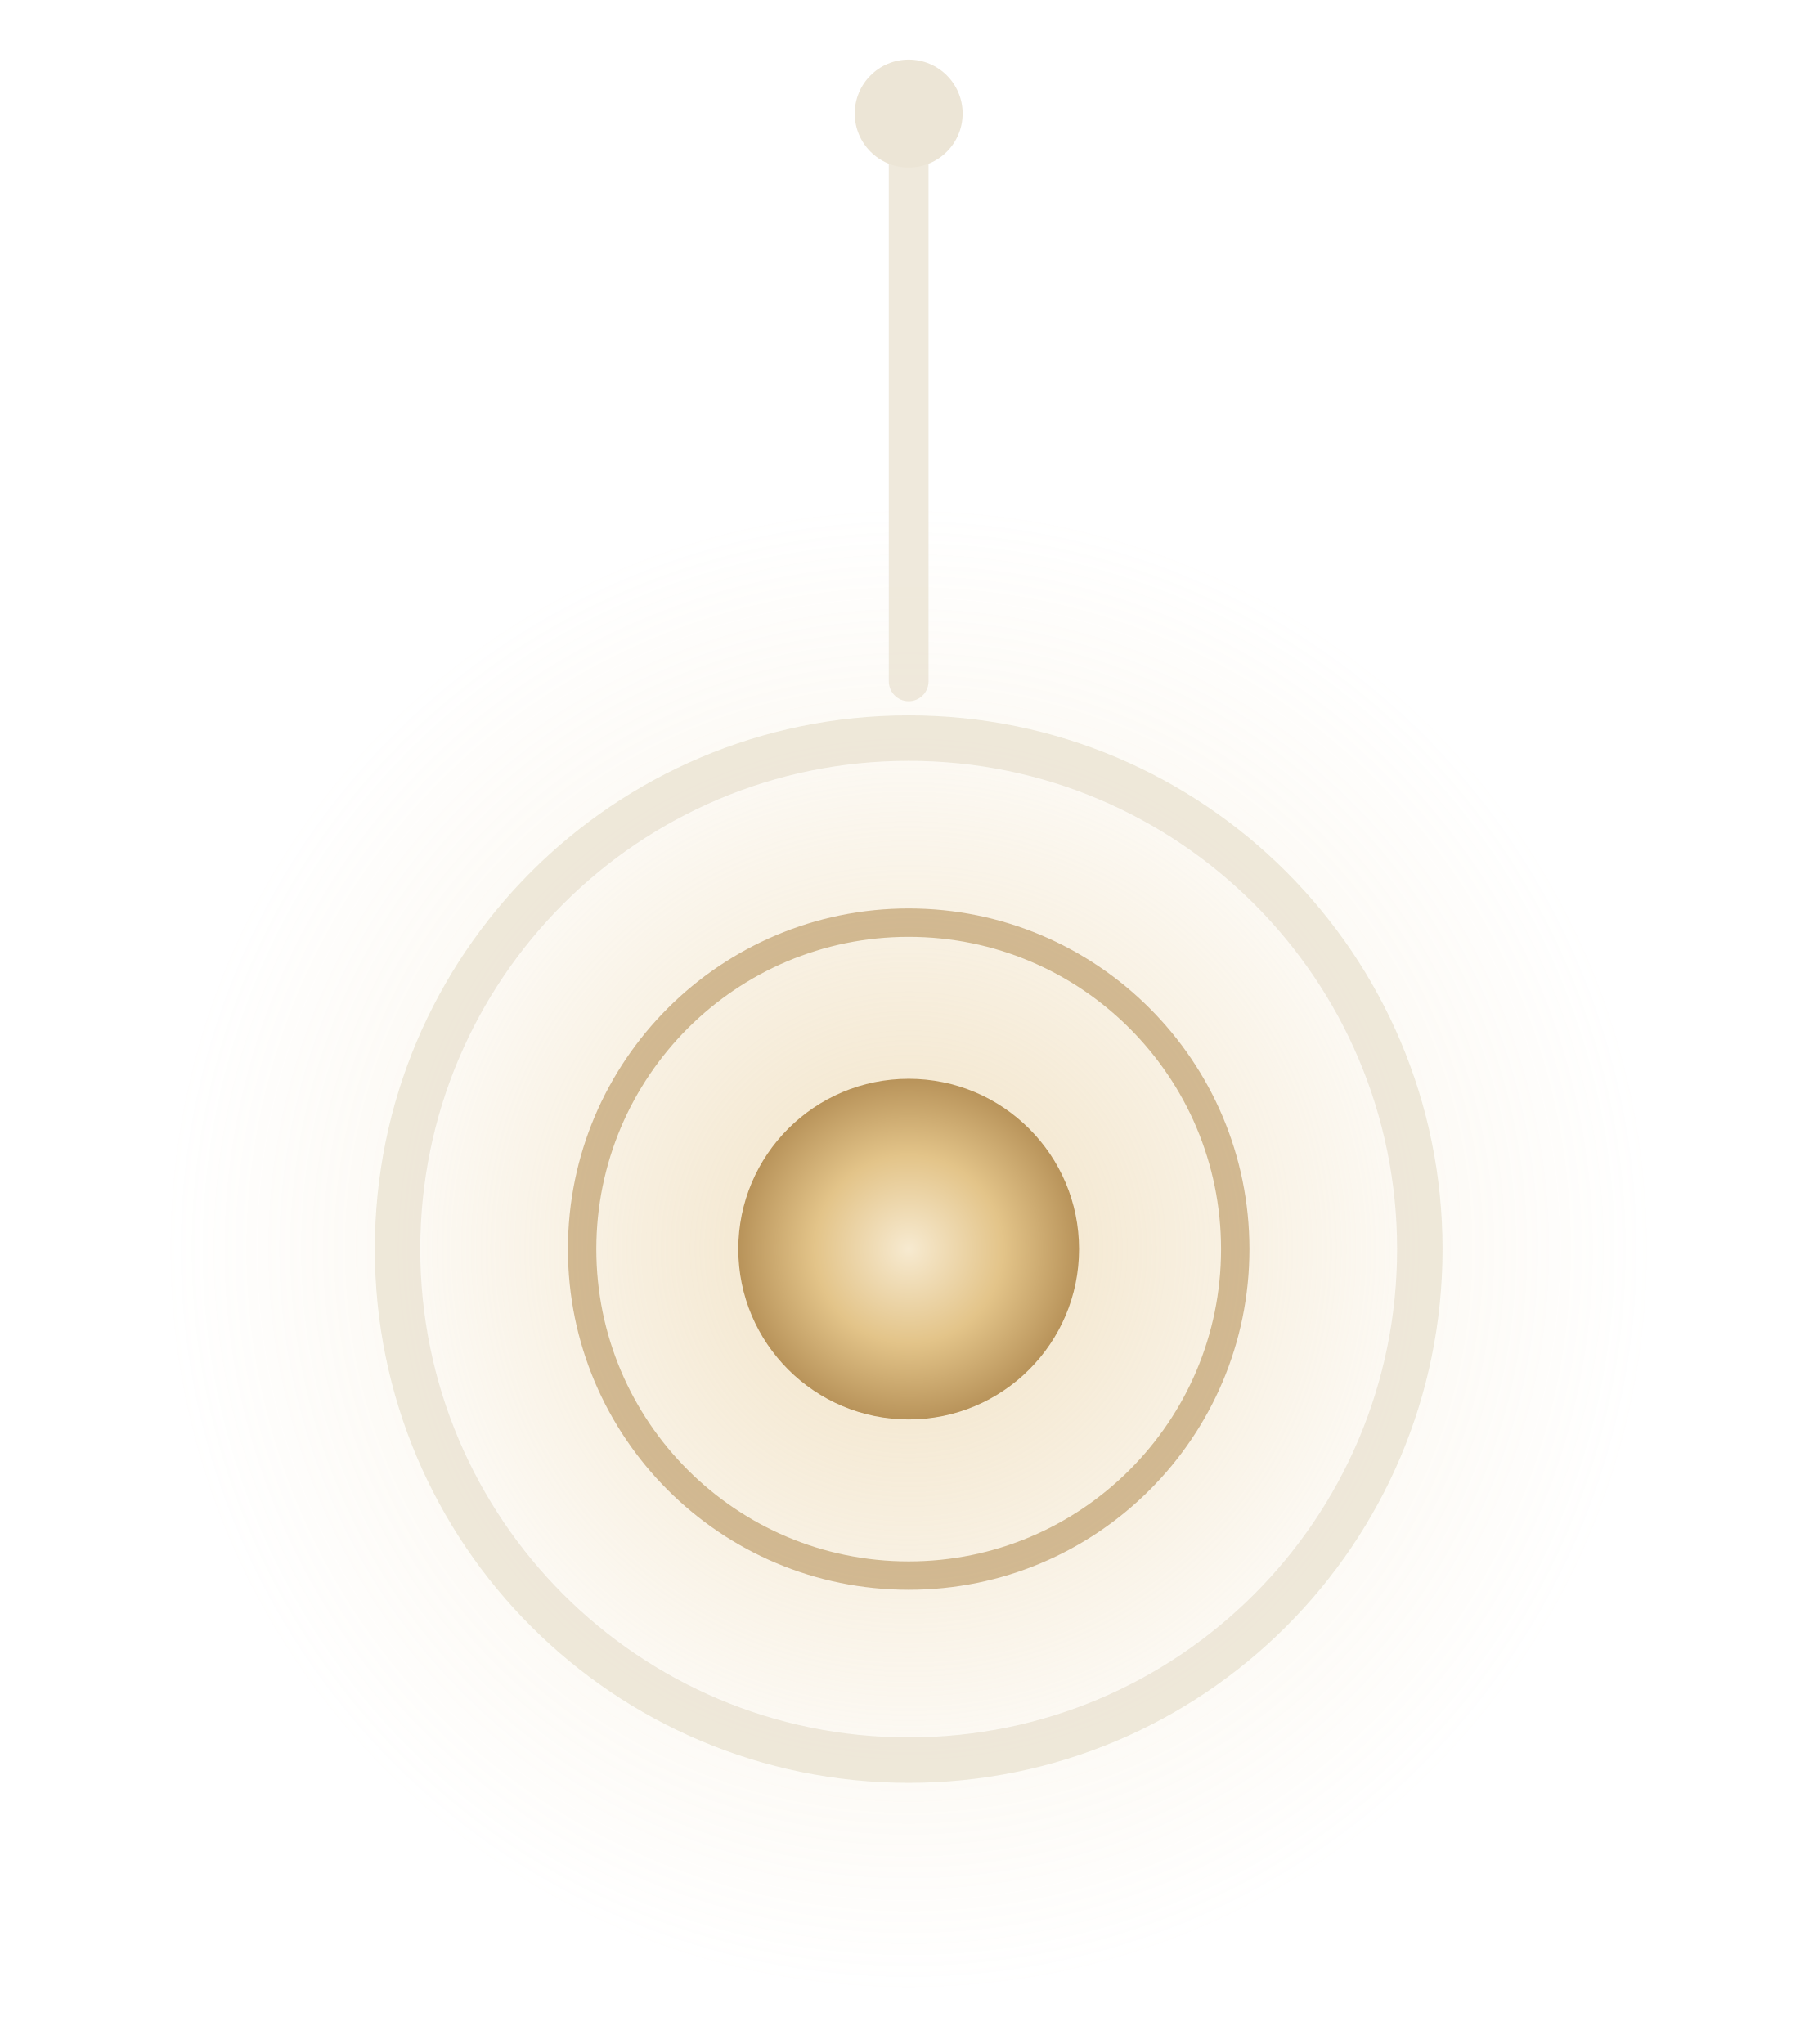
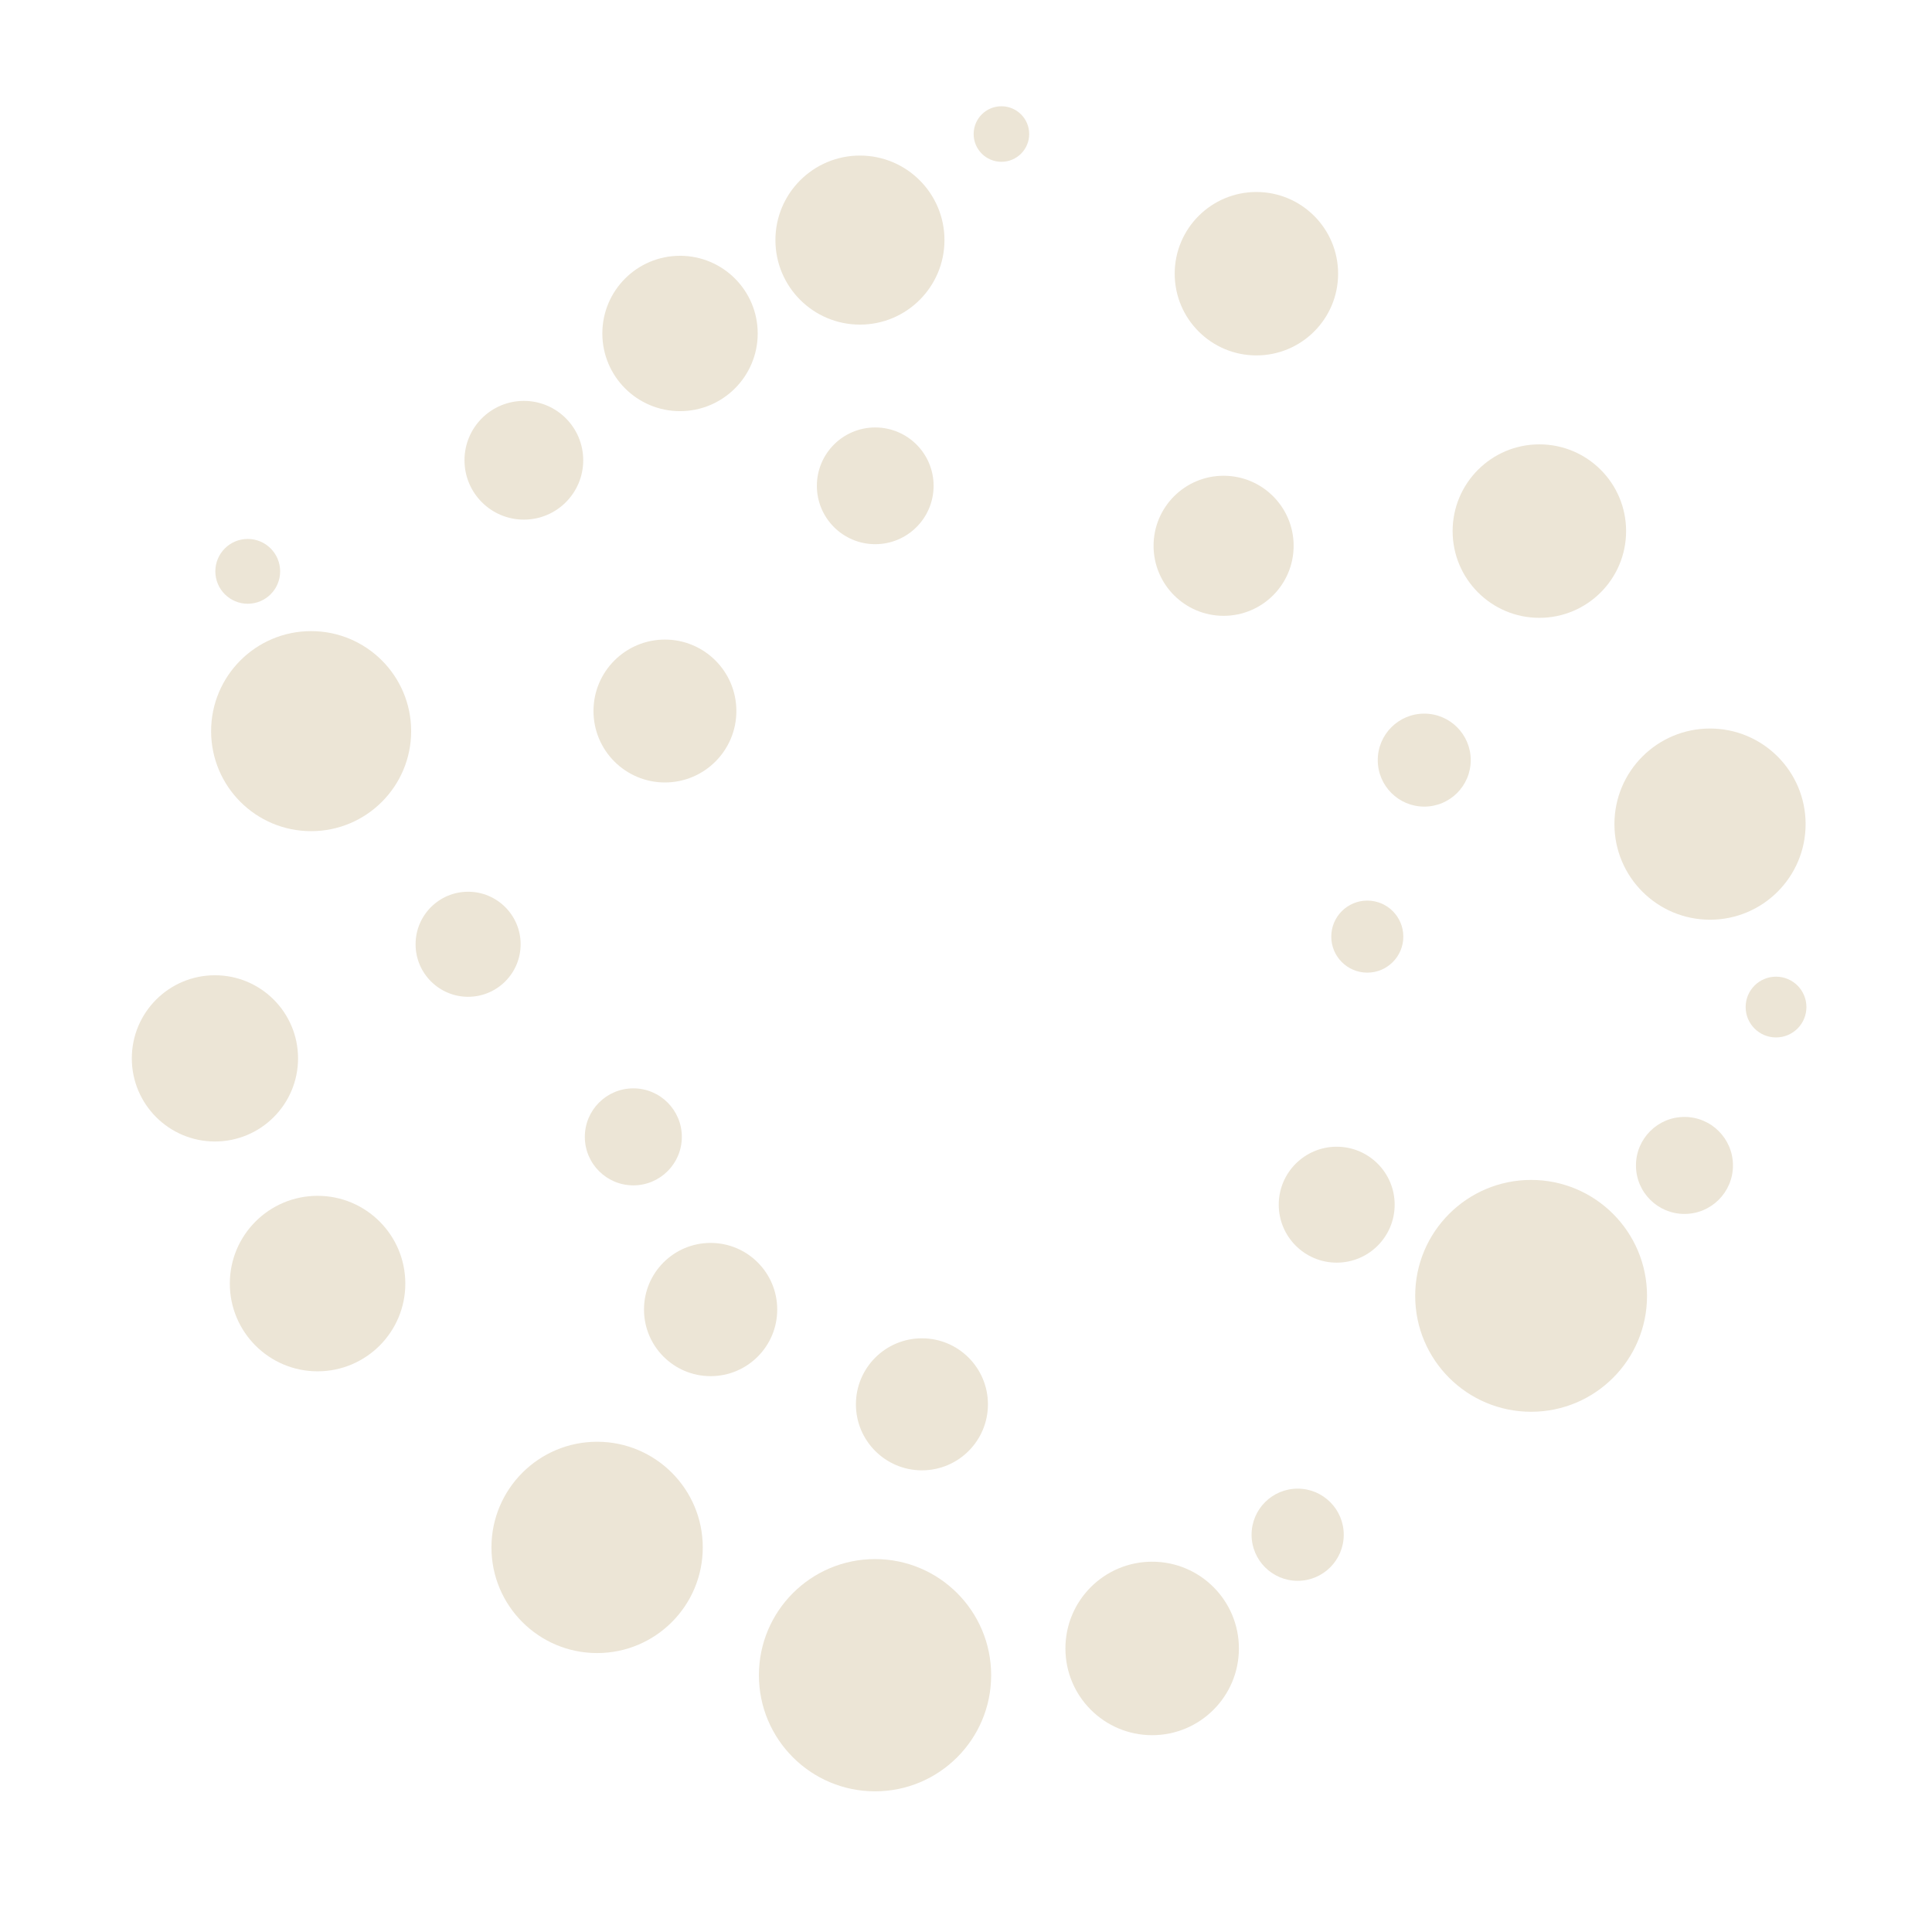
- <svg xmlns="http://www.w3.org/2000/svg" viewBox="0 0 64 72" fill="none">
-   <defs>
-     <radialGradient id="orb" cx="50%" cy="50%" r="50%">
-       <stop offset="0%" stop-color="#f7ead0" />
-       <stop offset="55%" stop-color="#e3c489" />
-       <stop offset="100%" stop-color="#b8935a" />
-     </radialGradient>
-     <radialGradient id="halo" cx="50%" cy="50%" r="50%">
-       <stop offset="0%" stop-color="#e3c489" stop-opacity="0.5" />
-       <stop offset="70%" stop-color="#e3c489" stop-opacity="0.08" />
-       <stop offset="100%" stop-color="#e3c489" stop-opacity="0" />
-     </radialGradient>
-   </defs>
-   <circle cx="32" cy="44" r="26" fill="url(#halo)" />
-   <line x1="32" y1="4" x2="32" y2="24" stroke="#ece5d6" stroke-width="1.4" stroke-linecap="round" opacity="0.85" />
-   <circle cx="32" cy="4" r="1.9" fill="#ece5d6" />
-   <circle cx="32" cy="44" r="18" stroke="#ece5d6" stroke-width="1.6" opacity="0.9" />
-   <circle cx="32" cy="44" r="11.5" stroke="#b8935a" stroke-width="1" opacity="0.6" />
-   <circle cx="32" cy="44" r="6" fill="url(#orb)" />
+ <svg xmlns="http://www.w3.org/2000/svg" viewBox="0 0 96 96" role="img" aria-label="Elor">
+   <g fill="#ECE5D6">
+     <circle cx="42.73" cy="11.93" r="4.20" />
+     <circle cx="62.43" cy="13.60" r="4.06" />
+     <circle cx="76.49" cy="26.39" r="4.31" />
+     <circle cx="84.97" cy="40.95" r="4.75" />
+     <circle cx="83.70" cy="57.91" r="2.41" />
+     <circle cx="76.08" cy="64.39" r="5.76" />
+     <circle cx="64.48" cy="76.26" r="2.29" />
+     <circle cx="57.25" cy="81.91" r="4.31" />
+     <circle cx="43.48" cy="83.24" r="5.77" />
+     <circle cx="29.67" cy="76.89" r="5.25" />
+     <circle cx="15.78" cy="63.78" r="4.36" />
+     <circle cx="10.68" cy="52.59" r="4.13" />
+     <circle cx="15.46" cy="36.33" r="4.97" />
+     <circle cx="26.03" cy="22.87" r="2.95" />
+     <circle cx="33.79" cy="16.57" r="3.86" />
+     <circle cx="60.80" cy="27.12" r="3.48" />
+     <circle cx="70.77" cy="37.77" r="2.31" />
+     <circle cx="67.94" cy="46.54" r="1.79" />
+     <circle cx="66.42" cy="59.86" r="2.88" />
+     <circle cx="45.81" cy="69.78" r="3.28" />
+     <circle cx="35.31" cy="65.07" r="3.31" />
+     <circle cx="31.47" cy="56.49" r="2.41" />
+     <circle cx="23.26" cy="46.92" r="2.61" />
+     <circle cx="33.04" cy="35.33" r="3.55" />
+     <circle cx="43.49" cy="24.14" r="2.90" />
+     <circle cx="88.25" cy="50.04" r="1.51" />
+     <circle cx="12.31" cy="28.39" r="1.61" />
+     <circle cx="49.76" cy="6.66" r="1.38" />
+   </g>
</svg>
